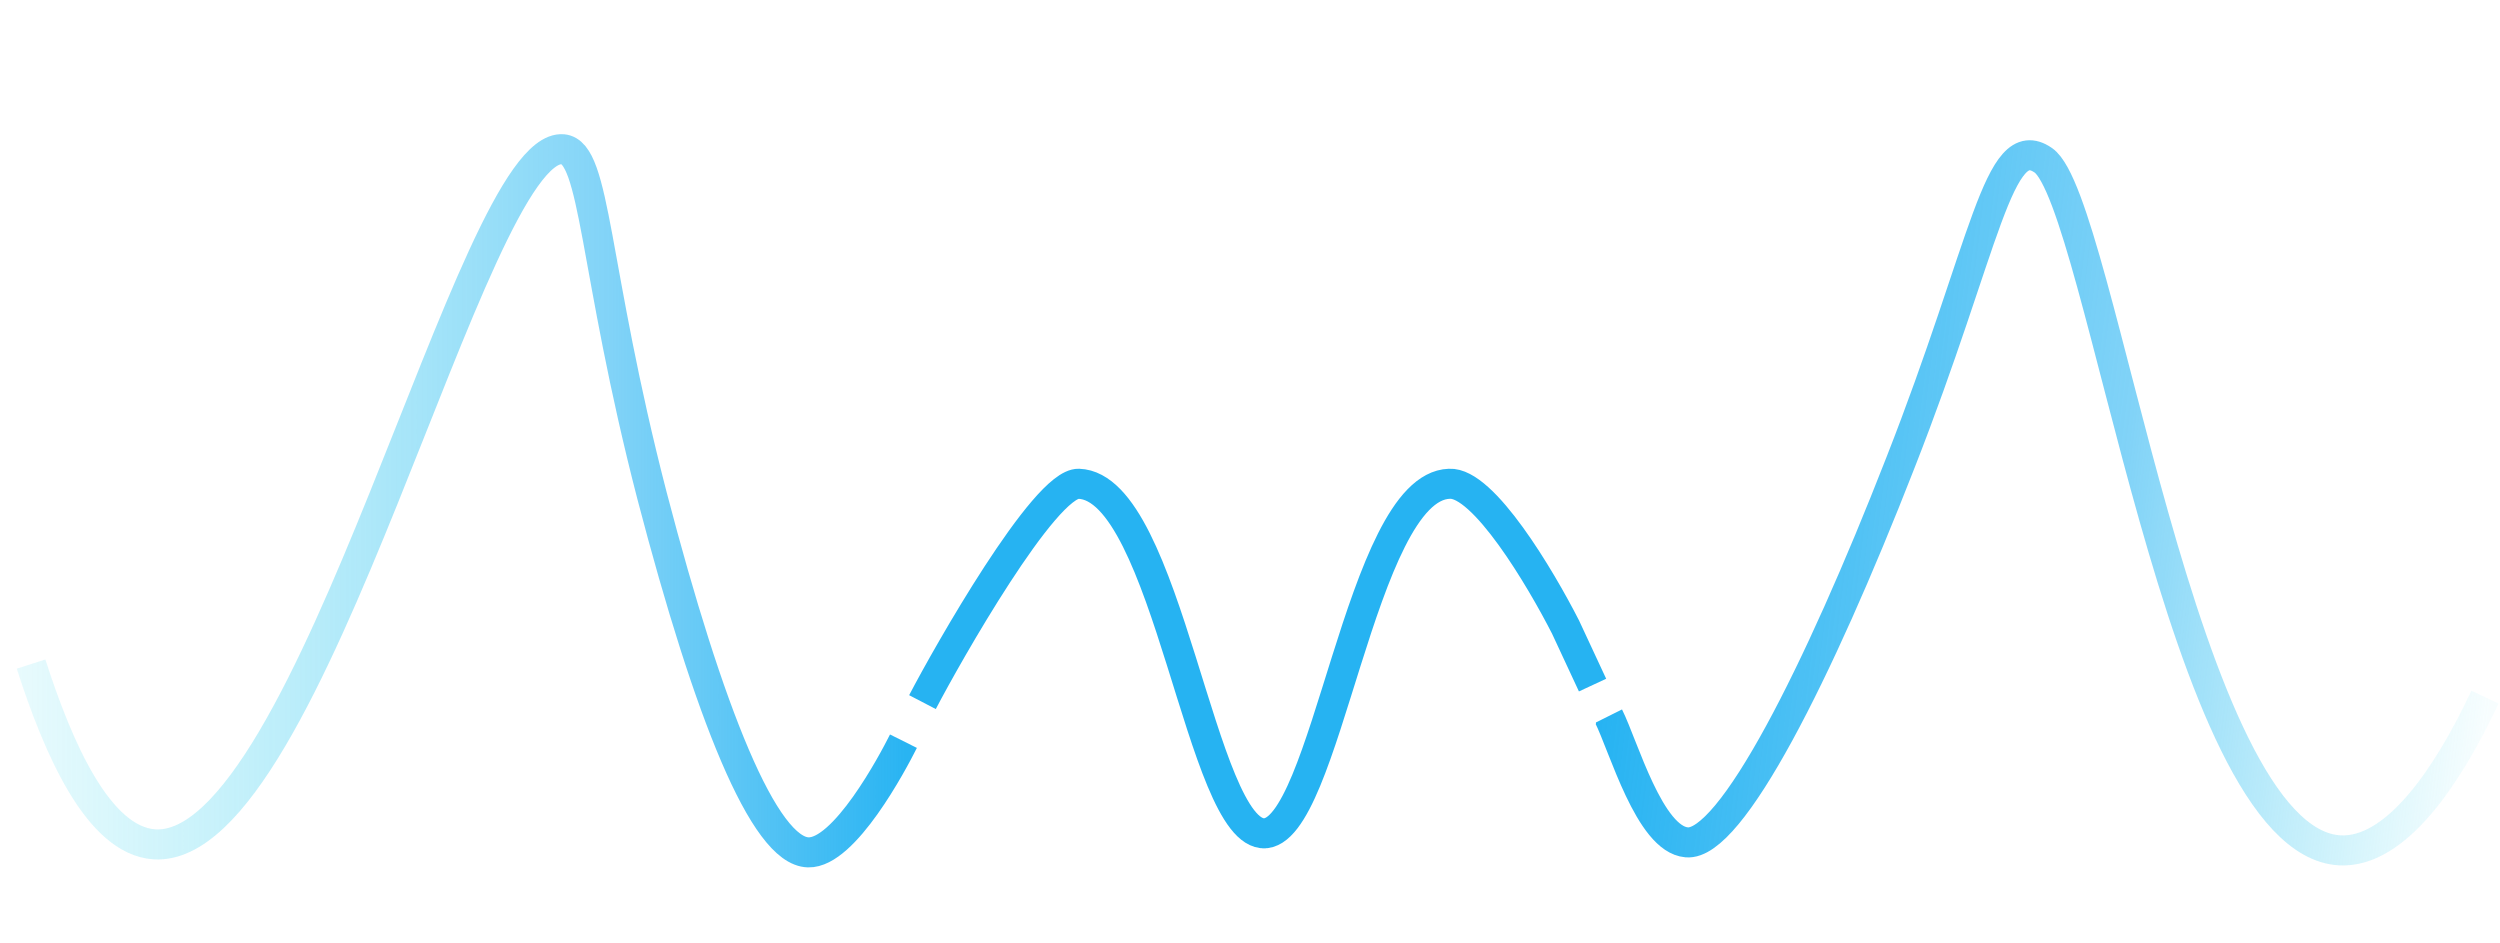
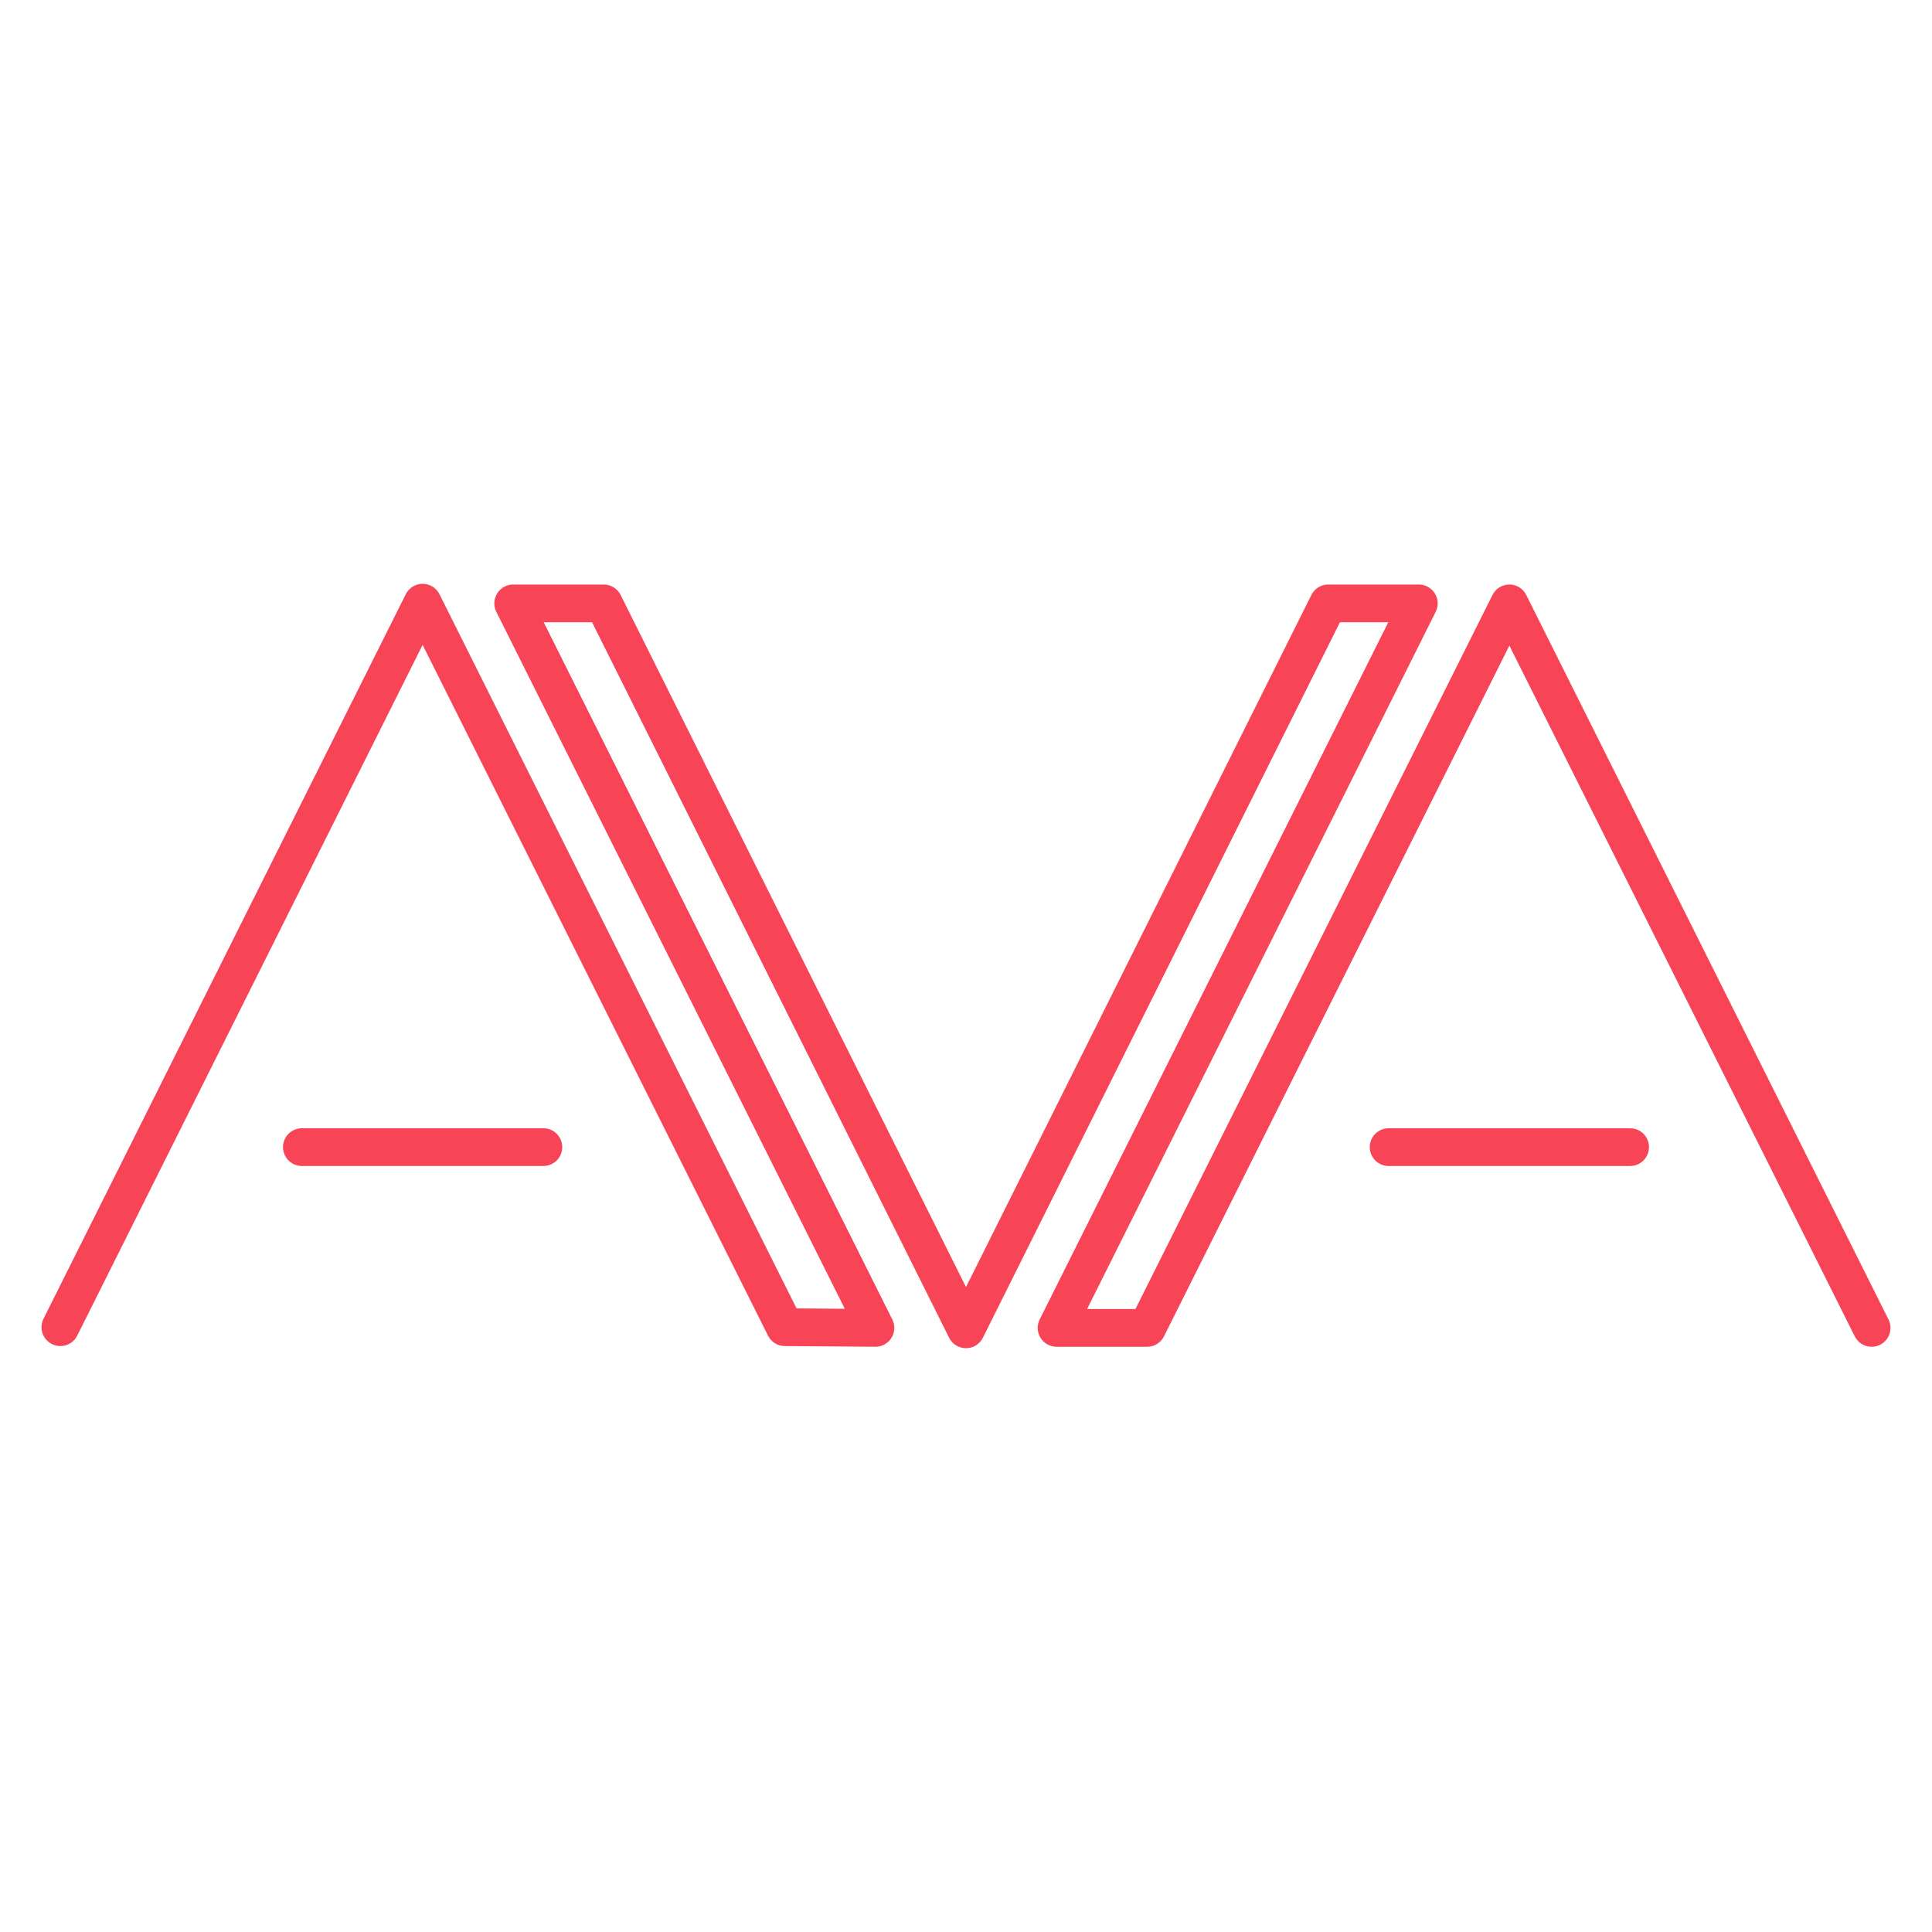
- <svg xmlns="http://www.w3.org/2000/svg" version="1.1" id="Layer_1" x="0px" y="0px" viewBox="0 0 249.6 94.1" style="enable-background:new 0 0 249.6 94.1;" xml:space="preserve">
-   <style type="text/css">
- 	.st0{fill:none;stroke:#000000;stroke-miterlimit:10;}
- 	.st1{fill:none;stroke:url(#SVGID_1_);stroke-width:3;stroke-miterlimit:10;}
- 	.st2{fill:none;stroke:#26B3F2;stroke-width:3;stroke-miterlimit:10;}
- 	.st3{fill:none;stroke:url(#SVGID_2_);stroke-width:3;stroke-miterlimit:10;}
- 	.st4{fill:none;stroke:url(#SVGID_3_);stroke-width:5;stroke-miterlimit:10;}
- </style>
-   <path class="st0" d="M95.9,59.4" />
-   <g>
-     <g>
-       <linearGradient id="SVGID_1_" gradientUnits="userSpaceOnUse" x1="1.722" y1="49.978" x2="91.564" y2="49.978">
-         <stop offset="0" style="stop-color:#3BD8EE;stop-opacity:0.12" />
-         <stop offset="0.252" style="stop-color:#35CDEF;stop-opacity:0.296" />
-         <stop offset="0.66" style="stop-color:#26B3F2;stop-opacity:0.58" />
-         <stop offset="0.952" style="stop-color:#26B3F2;stop-opacity:0.941" />
-         <stop offset="1" style="stop-color:#26B3F2" />
-       </linearGradient>
-       <path class="st1" d="M90.2,74c-1.1,2.2-5.9,11.2-9.5,11.1c-4.4-0.1-9.9-13.8-15.6-35.6c-5.9-22.8-5.6-34.3-8.9-34.6    c-9.1-0.7-25,70.4-40.8,69.4c-5.6-0.4-9.6-9.6-12.3-18" />
-       <path class="st2" d="M159,68.4l-2.7-5.8c-2.5-4.9-8.2-14.5-11.6-14.3c-8.9,0.3-12.3,35.2-18.6,34.9l0.2,0    c-6.4,0.3-9.7-34.6-18.6-34.9c-3.4-0.1-13.1,17-15.6,21.8" />
-       <linearGradient id="SVGID_2_" gradientUnits="userSpaceOnUse" x1="156.845" y1="52.014" x2="246.129" y2="52.014" gradientTransform="matrix(-0.9925 -0.1219 -0.1219 0.9925 413.0216 25.3525)">
-         <stop offset="1.043670e-02" style="stop-color:#3BD8EE;stop-opacity:3.880208e-02" />
-         <stop offset="0.259" style="stop-color:#2DC0F1;stop-opacity:0.347" />
-         <stop offset="0.446" style="stop-color:#26B3F2;stop-opacity:0.58" />
-         <stop offset="1" style="stop-color:#26B3F2" />
-         <stop offset="1" style="stop-color:#0071BC" />
-         <stop offset="1" style="stop-color:#0D87C6;stop-opacity:0.742" />
-         <stop offset="1" style="stop-color:#1DA4D3;stop-opacity:0.347" />
-         <stop offset="1" style="stop-color:#23AFD8;stop-opacity:0.12" />
-       </linearGradient>
-       <path class="st3" d="M160.6,71.5c1.5,3,4.1,12.3,7.8,12.6c4.4,0.4,13.1-16.8,21.3-37.8c8.6-21.9,9.8-33.4,14.3-30.3    c5.8,4,13.8,68,29.6,68.9c5.6,0.3,10.8-7.4,14.5-15.3" />
-     </g>
-     <linearGradient id="SVGID_3_" gradientUnits="userSpaceOnUse" x1="94.54" y1="65.645" x2="94.54" y2="65.645">
-       <stop offset="0" style="stop-color:#3DDEED" />
-       <stop offset="0" style="stop-color:#3DDEED;stop-opacity:0" />
-     </linearGradient>
-     <path class="st4" d="M94.5,65.6" />
-   </g>
+ <svg xmlns="http://www.w3.org/2000/svg" width="1474.56pt" height="1474.56pt" viewBox="0 0 1474.56 1474.56" version="1.1" id="svg7">
+   <defs id="defs2" />
+   <path id="shape0" transform="matrix(1 0 0 1 46.08 459.99)" fill="none" stroke="#000000" stroke-width="28.8" stroke-linecap="round" stroke-linejoin="round" d="M0 552.96L276.48 0L552.96 552.96L622.08 553.5L345.6 0.54L414.72 0.54L691.2 554.58L967.68 0.54L1036.8 0.54L760.32 553.5L829.44 553.5L1105.92 0.54L1382.4 553.5" style="stroke:#f74557;stroke-opacity:1" />
+   <path id="shape1" transform="matrix(1 0 0 1 230.4 875.52)" fill="none" stroke="#000000" stroke-width="28.8" stroke-linecap="round" stroke-linejoin="bevel" d="M0 0L184.32 0" style="stroke:#f74557;stroke-opacity:1" />
+   <path id="shape2" transform="matrix(1 0 0 1 1059.84 875.52)" fill="none" stroke="#000000" stroke-width="28.8" stroke-linecap="round" stroke-linejoin="bevel" d="M0 0L184.32 0" style="stroke:#f74557;stroke-opacity:1" />
</svg>
